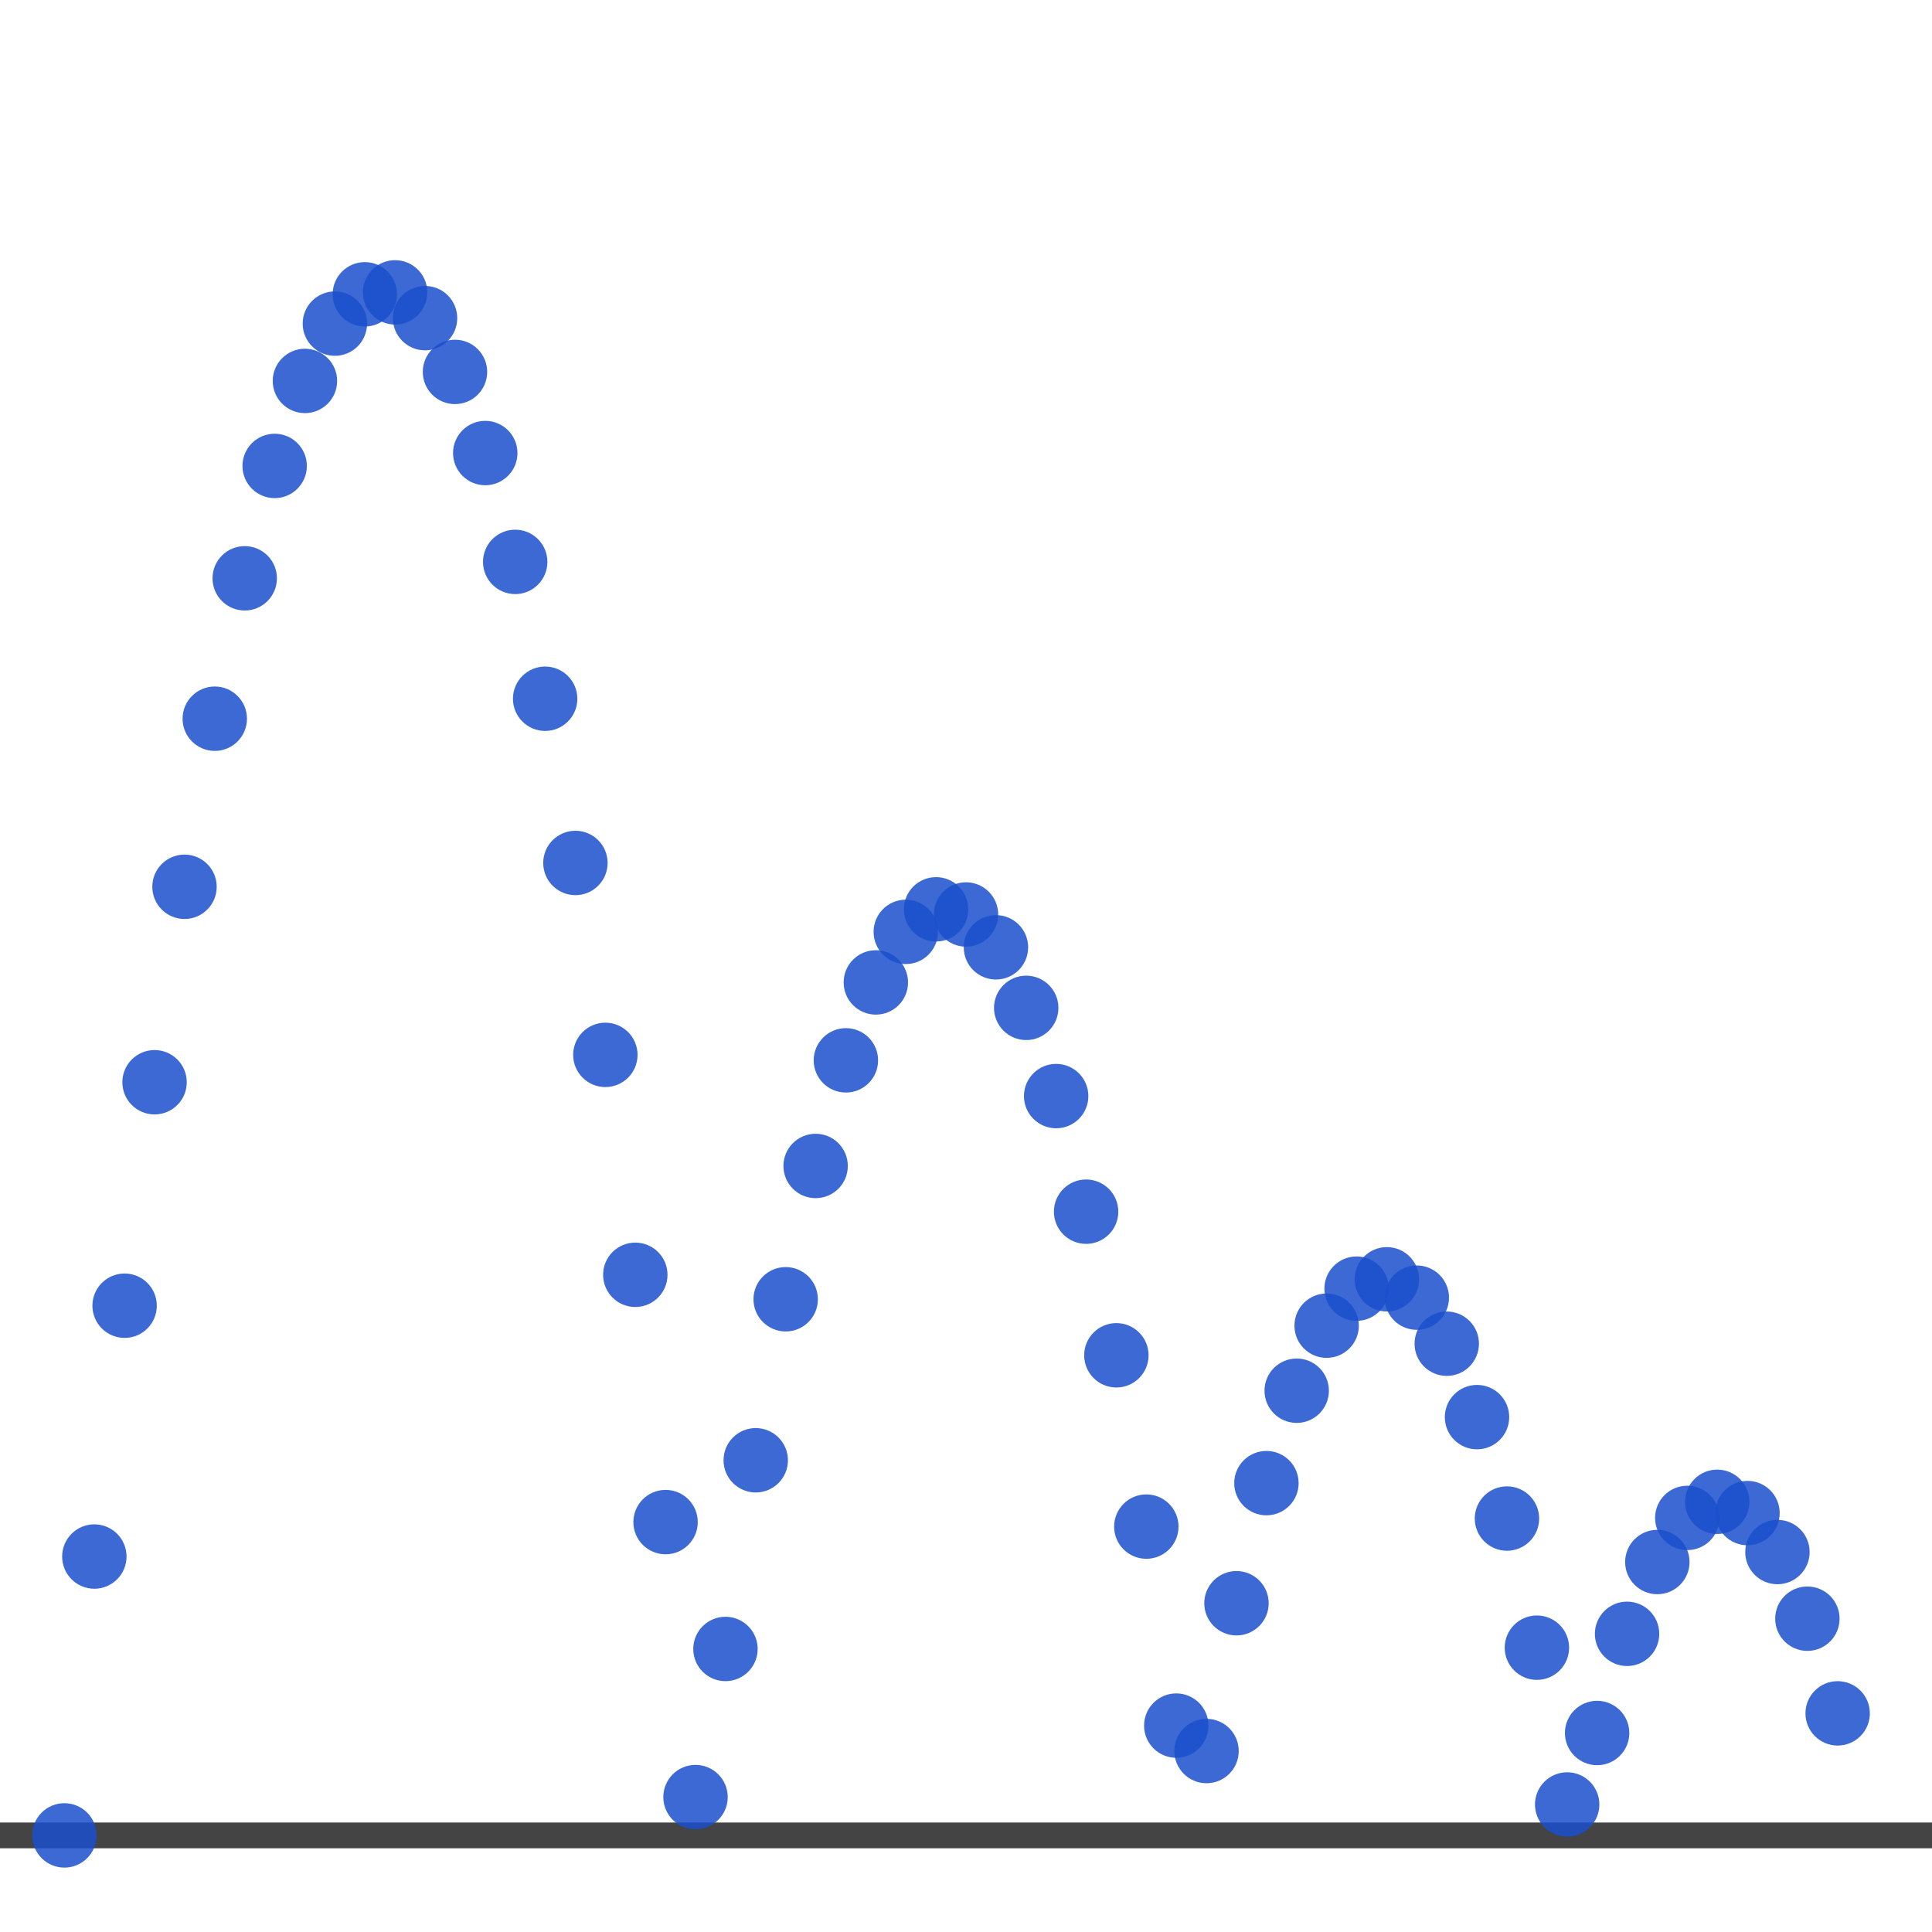
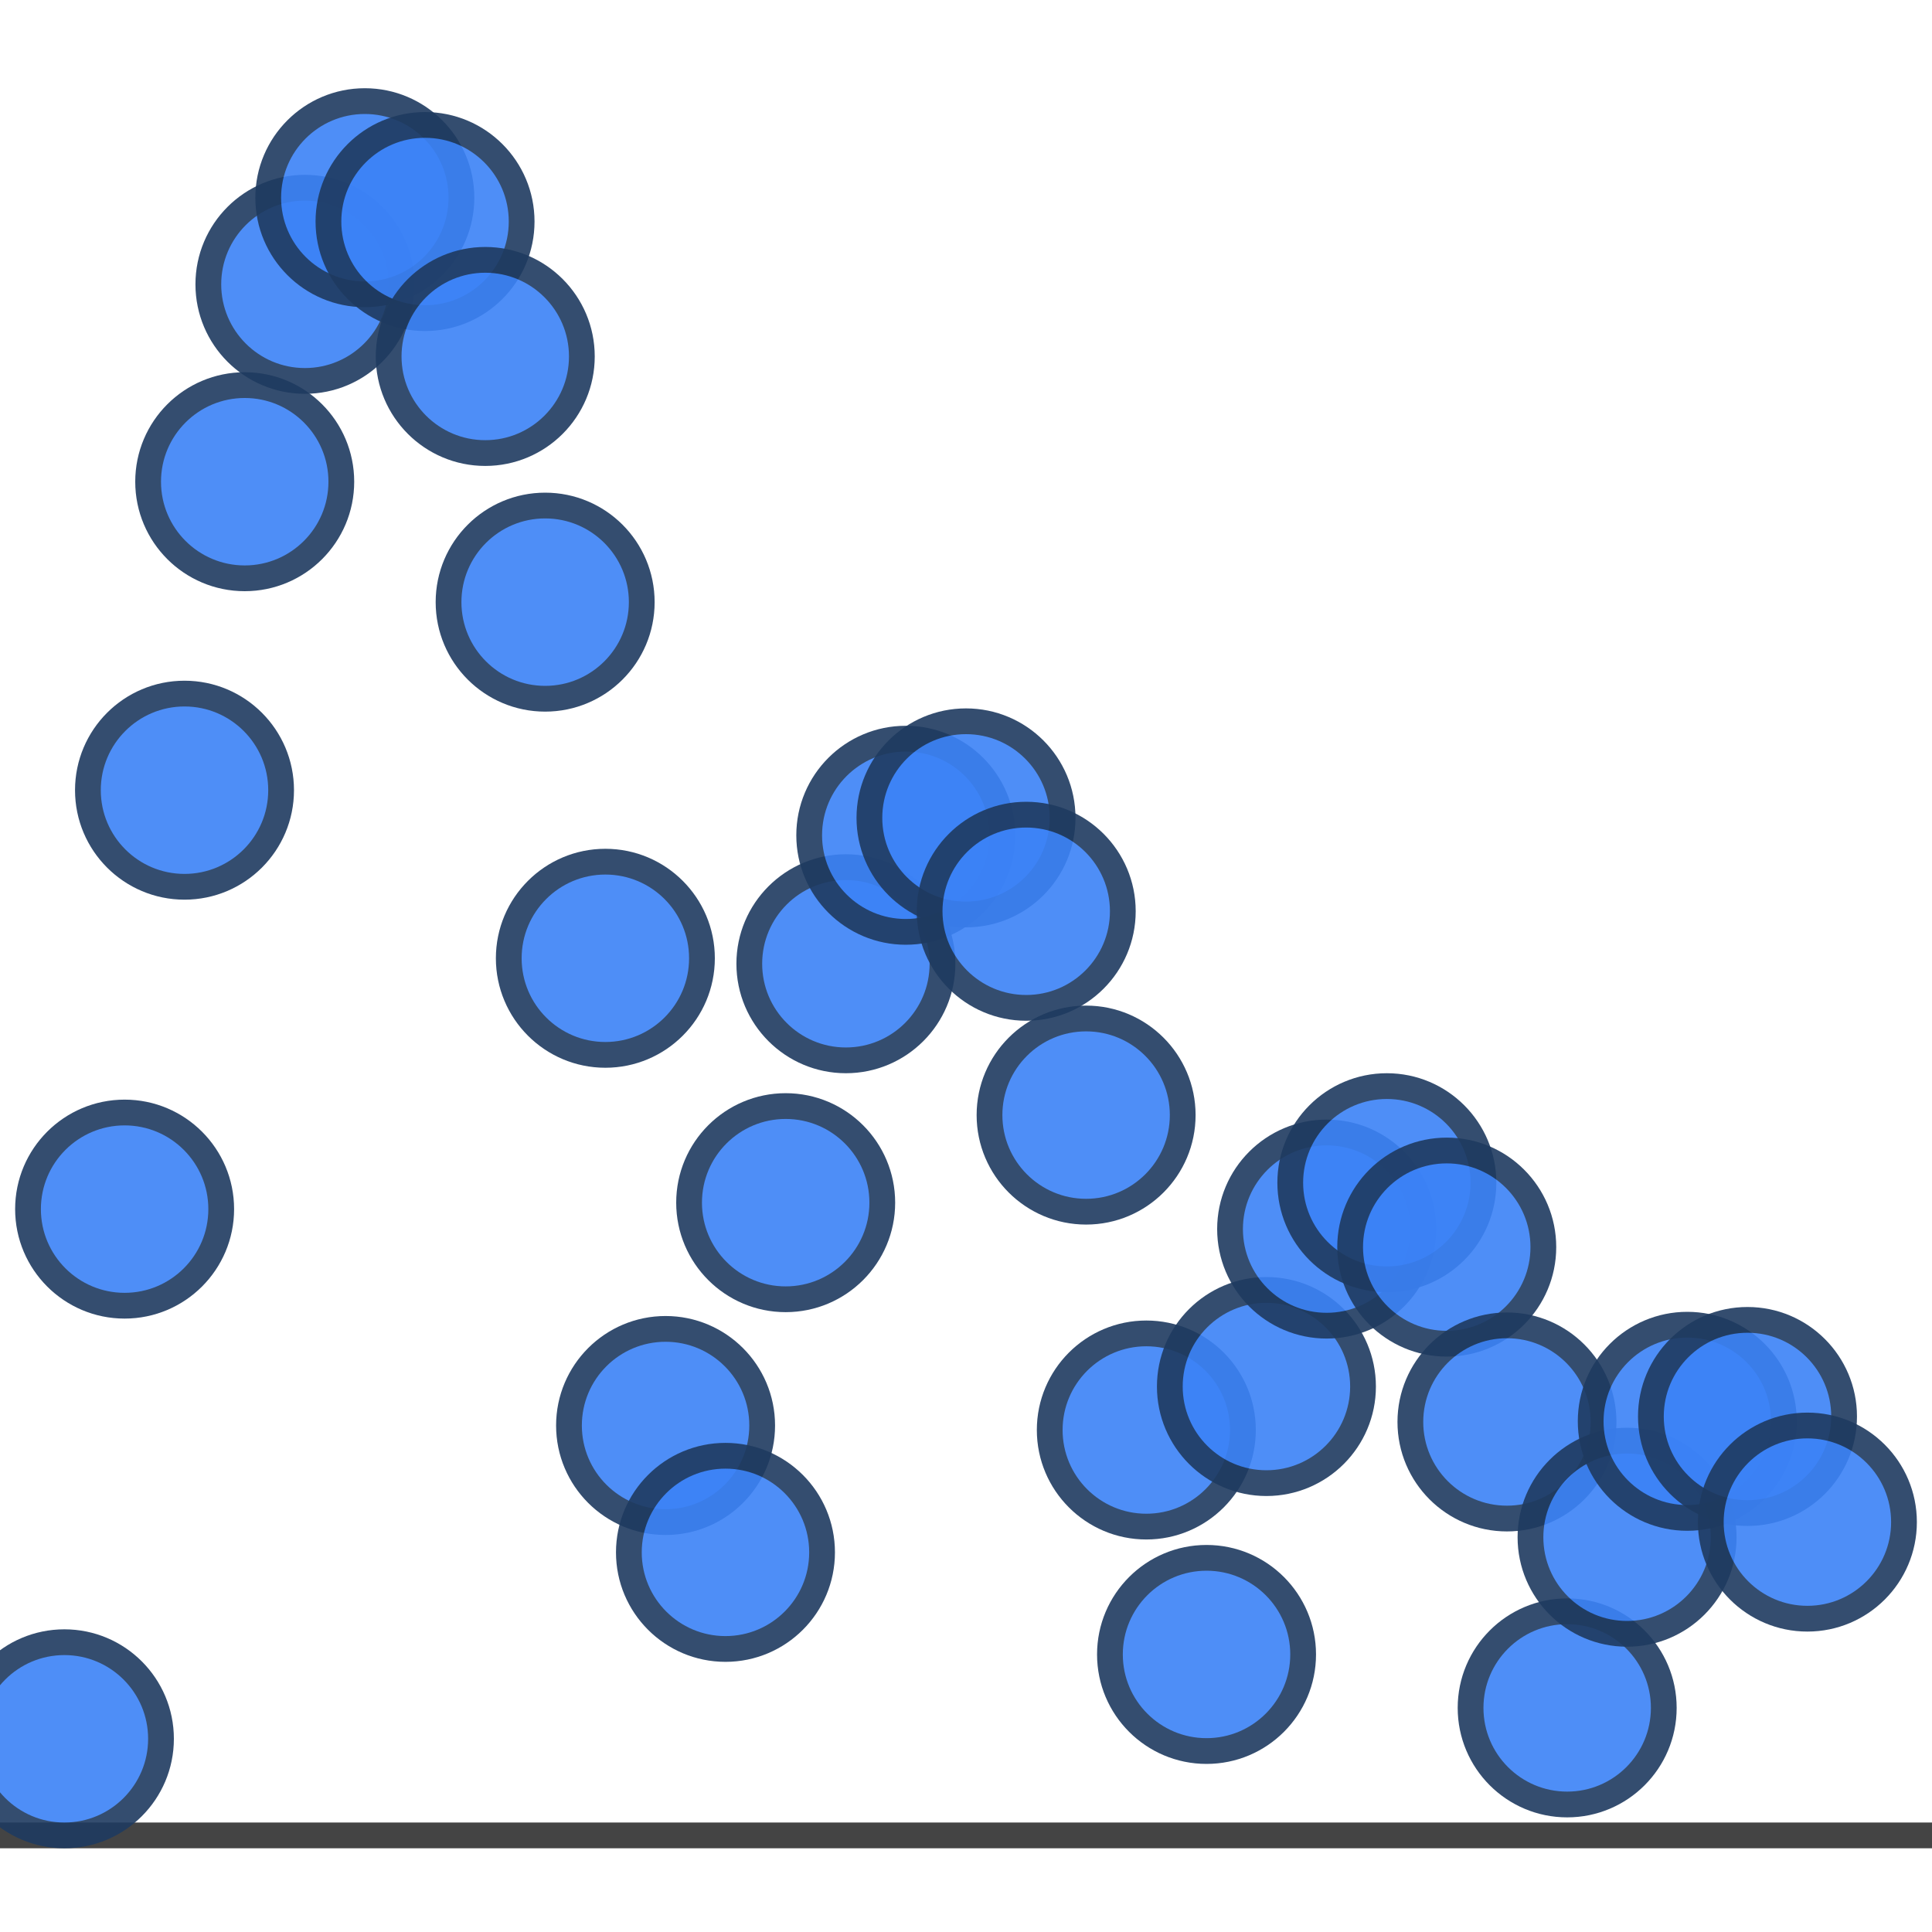
<svg xmlns="http://www.w3.org/2000/svg" width="60" height="60" viewBox="0 0 60 60">
  <line x1="0" y1="57" x2="60" y2="57" stroke="#444" stroke-width="0.8" />
-   <circle cx="2" cy="57" r="1" fill="#1a4fcc" opacity="0.85" />
-   <circle cx="2.93" cy="48.34" r="1" fill="#1a4fcc" opacity="0.85" />
-   <circle cx="3.87" cy="40.55" r="1" fill="#1a4fcc" opacity="0.85" />
-   <circle cx="4.8" cy="33.61" r="1" fill="#1a4fcc" opacity="0.85" />
-   <circle cx="5.73" cy="27.54" r="1" fill="#1a4fcc" opacity="0.85" />
-   <circle cx="6.67" cy="22.32" r="1" fill="#1a4fcc" opacity="0.85" />
-   <circle cx="7.6" cy="17.96" r="1" fill="#1a4fcc" opacity="0.85" />
-   <circle cx="8.53" cy="14.47" r="1" fill="#1a4fcc" opacity="0.85" />
-   <circle cx="9.47" cy="11.83" r="1" fill="#1a4fcc" opacity="0.85" />
-   <circle cx="10.4" cy="10.05" r="1" fill="#1a4fcc" opacity="0.85" />
-   <circle cx="11.33" cy="9.14" r="1" fill="#1a4fcc" opacity="0.85" />
-   <circle cx="12.27" cy="9.08" r="1" fill="#1a4fcc" opacity="0.85" />
-   <circle cx="13.2" cy="9.88" r="1" fill="#1a4fcc" opacity="0.85" />
-   <circle cx="14.13" cy="11.55" r="1" fill="#1a4fcc" opacity="0.85" />
-   <circle cx="15.07" cy="14.07" r="1" fill="#1a4fcc" opacity="0.85" />
-   <circle cx="16" cy="17.45" r="1" fill="#1a4fcc" opacity="0.85" />
-   <circle cx="16.93" cy="21.7" r="1" fill="#1a4fcc" opacity="0.85" />
-   <circle cx="17.87" cy="26.8" r="1" fill="#1a4fcc" opacity="0.85" />
-   <circle cx="18.8" cy="32.76" r="1" fill="#1a4fcc" opacity="0.85" />
-   <circle cx="19.73" cy="39.59" r="1" fill="#1a4fcc" opacity="0.85" />
-   <circle cx="20.67" cy="47.27" r="1" fill="#1a4fcc" opacity="0.85" />
-   <circle cx="21.6" cy="55.81" r="1" fill="#1a4fcc" opacity="0.85" />
-   <circle cx="22.53" cy="51.21" r="1" fill="#1a4fcc" opacity="0.85" />
-   <circle cx="23.47" cy="45.35" r="1" fill="#1a4fcc" opacity="0.85" />
-   <circle cx="24.4" cy="40.35" r="1" fill="#1a4fcc" opacity="0.85" />
-   <circle cx="25.33" cy="36.21" r="1" fill="#1a4fcc" opacity="0.85" />
-   <circle cx="26.27" cy="32.93" r="1" fill="#1a4fcc" opacity="0.85" />
-   <circle cx="27.2" cy="30.51" r="1" fill="#1a4fcc" opacity="0.85" />
-   <circle cx="28.13" cy="28.94" r="1" fill="#1a4fcc" opacity="0.85" />
-   <circle cx="29.07" cy="28.24" r="1" fill="#1a4fcc" opacity="0.85" />
-   <circle cx="30" cy="28.4" r="1" fill="#1a4fcc" opacity="0.85" />
-   <circle cx="30.93" cy="29.42" r="1" fill="#1a4fcc" opacity="0.85" />
-   <circle cx="31.87" cy="31.3" r="1" fill="#1a4fcc" opacity="0.85" />
-   <circle cx="32.8" cy="34.04" r="1" fill="#1a4fcc" opacity="0.85" />
-   <circle cx="33.73" cy="37.63" r="1" fill="#1a4fcc" opacity="0.85" />
-   <circle cx="34.67" cy="42.09" r="1" fill="#1a4fcc" opacity="0.85" />
-   <circle cx="35.6" cy="47.41" r="1" fill="#1a4fcc" opacity="0.85" />
-   <circle cx="36.53" cy="53.59" r="1" fill="#1a4fcc" opacity="0.85" />
-   <circle cx="37.47" cy="54.38" r="1" fill="#1a4fcc" opacity="0.85" />
-   <circle cx="38.4" cy="49.79" r="1" fill="#1a4fcc" opacity="0.85" />
-   <circle cx="39.33" cy="46.06" r="1" fill="#1a4fcc" opacity="0.85" />
-   <circle cx="40.27" cy="43.19" r="1" fill="#1a4fcc" opacity="0.85" />
-   <circle cx="41.2" cy="41.17" r="1" fill="#1a4fcc" opacity="0.85" />
-   <circle cx="42.13" cy="40.02" r="1" fill="#1a4fcc" opacity="0.85" />
-   <circle cx="43.07" cy="39.73" r="1" fill="#1a4fcc" opacity="0.85" />
-   <circle cx="44" cy="40.3" r="1" fill="#1a4fcc" opacity="0.85" />
-   <circle cx="44.93" cy="41.73" r="1" fill="#1a4fcc" opacity="0.85" />
-   <circle cx="45.87" cy="44.01" r="1" fill="#1a4fcc" opacity="0.85" />
-   <circle cx="46.8" cy="47.16" r="1" fill="#1a4fcc" opacity="0.85" />
-   <circle cx="47.73" cy="51.17" r="1" fill="#1a4fcc" opacity="0.85" />
-   <circle cx="48.67" cy="56.04" r="1" fill="#1a4fcc" opacity="0.85" />
-   <circle cx="49.6" cy="53.82" r="1" fill="#1a4fcc" opacity="0.85" />
-   <circle cx="50.53" cy="50.74" r="1" fill="#1a4fcc" opacity="0.85" />
-   <circle cx="51.47" cy="48.51" r="1" fill="#1a4fcc" opacity="0.85" />
-   <circle cx="52.4" cy="47.14" r="1" fill="#1a4fcc" opacity="0.85" />
-   <circle cx="53.33" cy="46.64" r="1" fill="#1a4fcc" opacity="0.85" />
-   <circle cx="54.27" cy="46.99" r="1" fill="#1a4fcc" opacity="0.85" />
-   <circle cx="55.2" cy="48.2" r="1" fill="#1a4fcc" opacity="0.85" />
-   <circle cx="56.13" cy="50.27" r="1" fill="#1a4fcc" opacity="0.85" />
-   <circle cx="57.07" cy="53.21" r="1" fill="#1a4fcc" opacity="0.85" />
+   <circle cx="2" cy="54" r="3" fill="#3b82f6" stroke="#1e3a5f" stroke-width="0.8" opacity="0.9" />
+   <circle cx="3.87" cy="37.55" r="3" fill="#3b82f6" stroke="#1e3a5f" stroke-width="0.8" opacity="0.9" />
+   <circle cx="5.73" cy="24.54" r="3" fill="#3b82f6" stroke="#1e3a5f" stroke-width="0.8" opacity="0.9" />
+   <circle cx="7.6" cy="14.96" r="3" fill="#3b82f6" stroke="#1e3a5f" stroke-width="0.8" opacity="0.9" />
+   <circle cx="9.47" cy="8.83" r="3" fill="#3b82f6" stroke="#1e3a5f" stroke-width="0.8" opacity="0.9" />
+   <circle cx="11.33" cy="6.14" r="3" fill="#3b82f6" stroke="#1e3a5f" stroke-width="0.8" opacity="0.9" />
+   <circle cx="13.2" cy="6.88" r="3" fill="#3b82f6" stroke="#1e3a5f" stroke-width="0.8" opacity="0.9" />
+   <circle cx="15.07" cy="11.07" r="3" fill="#3b82f6" stroke="#1e3a5f" stroke-width="0.8" opacity="0.9" />
+   <circle cx="16.93" cy="18.7" r="3" fill="#3b82f6" stroke="#1e3a5f" stroke-width="0.8" opacity="0.9" />
+   <circle cx="18.8" cy="29.76" r="3" fill="#3b82f6" stroke="#1e3a5f" stroke-width="0.8" opacity="0.9" />
+   <circle cx="20.67" cy="44.27" r="3" fill="#3b82f6" stroke="#1e3a5f" stroke-width="0.8" opacity="0.9" />
+   <circle cx="22.53" cy="48.21" r="3" fill="#3b82f6" stroke="#1e3a5f" stroke-width="0.8" opacity="0.9" />
+   <circle cx="24.4" cy="37.35" r="3" fill="#3b82f6" stroke="#1e3a5f" stroke-width="0.8" opacity="0.9" />
+   <circle cx="26.27" cy="29.93" r="3" fill="#3b82f6" stroke="#1e3a5f" stroke-width="0.8" opacity="0.9" />
+   <circle cx="28.13" cy="25.94" r="3" fill="#3b82f6" stroke="#1e3a5f" stroke-width="0.8" opacity="0.9" />
+   <circle cx="30" cy="25.4" r="3" fill="#3b82f6" stroke="#1e3a5f" stroke-width="0.8" opacity="0.9" />
+   <circle cx="31.87" cy="28.3" r="3" fill="#3b82f6" stroke="#1e3a5f" stroke-width="0.8" opacity="0.9" />
+   <circle cx="33.73" cy="34.63" r="3" fill="#3b82f6" stroke="#1e3a5f" stroke-width="0.8" opacity="0.9" />
+   <circle cx="35.6" cy="44.41" r="3" fill="#3b82f6" stroke="#1e3a5f" stroke-width="0.8" opacity="0.9" />
+   <circle cx="37.47" cy="51.38" r="3" fill="#3b82f6" stroke="#1e3a5f" stroke-width="0.8" opacity="0.9" />
+   <circle cx="39.33" cy="43.06" r="3" fill="#3b82f6" stroke="#1e3a5f" stroke-width="0.8" opacity="0.9" />
+   <circle cx="41.2" cy="38.17" r="3" fill="#3b82f6" stroke="#1e3a5f" stroke-width="0.8" opacity="0.9" />
+   <circle cx="43.07" cy="36.73" r="3" fill="#3b82f6" stroke="#1e3a5f" stroke-width="0.8" opacity="0.9" />
+   <circle cx="44.93" cy="38.73" r="3" fill="#3b82f6" stroke="#1e3a5f" stroke-width="0.8" opacity="0.9" />
+   <circle cx="46.8" cy="44.16" r="3" fill="#3b82f6" stroke="#1e3a5f" stroke-width="0.8" opacity="0.9" />
+   <circle cx="48.67" cy="53.04" r="3" fill="#3b82f6" stroke="#1e3a5f" stroke-width="0.8" opacity="0.9" />
+   <circle cx="50.53" cy="47.74" r="3" fill="#3b82f6" stroke="#1e3a5f" stroke-width="0.8" opacity="0.9" />
+   <circle cx="52.4" cy="44.14" r="3" fill="#3b82f6" stroke="#1e3a5f" stroke-width="0.8" opacity="0.9" />
+   <circle cx="54.27" cy="43.99" r="3" fill="#3b82f6" stroke="#1e3a5f" stroke-width="0.8" opacity="0.9" />
+   <circle cx="56.13" cy="47.27" r="3" fill="#3b82f6" stroke="#1e3a5f" stroke-width="0.8" opacity="0.9" />
</svg>
